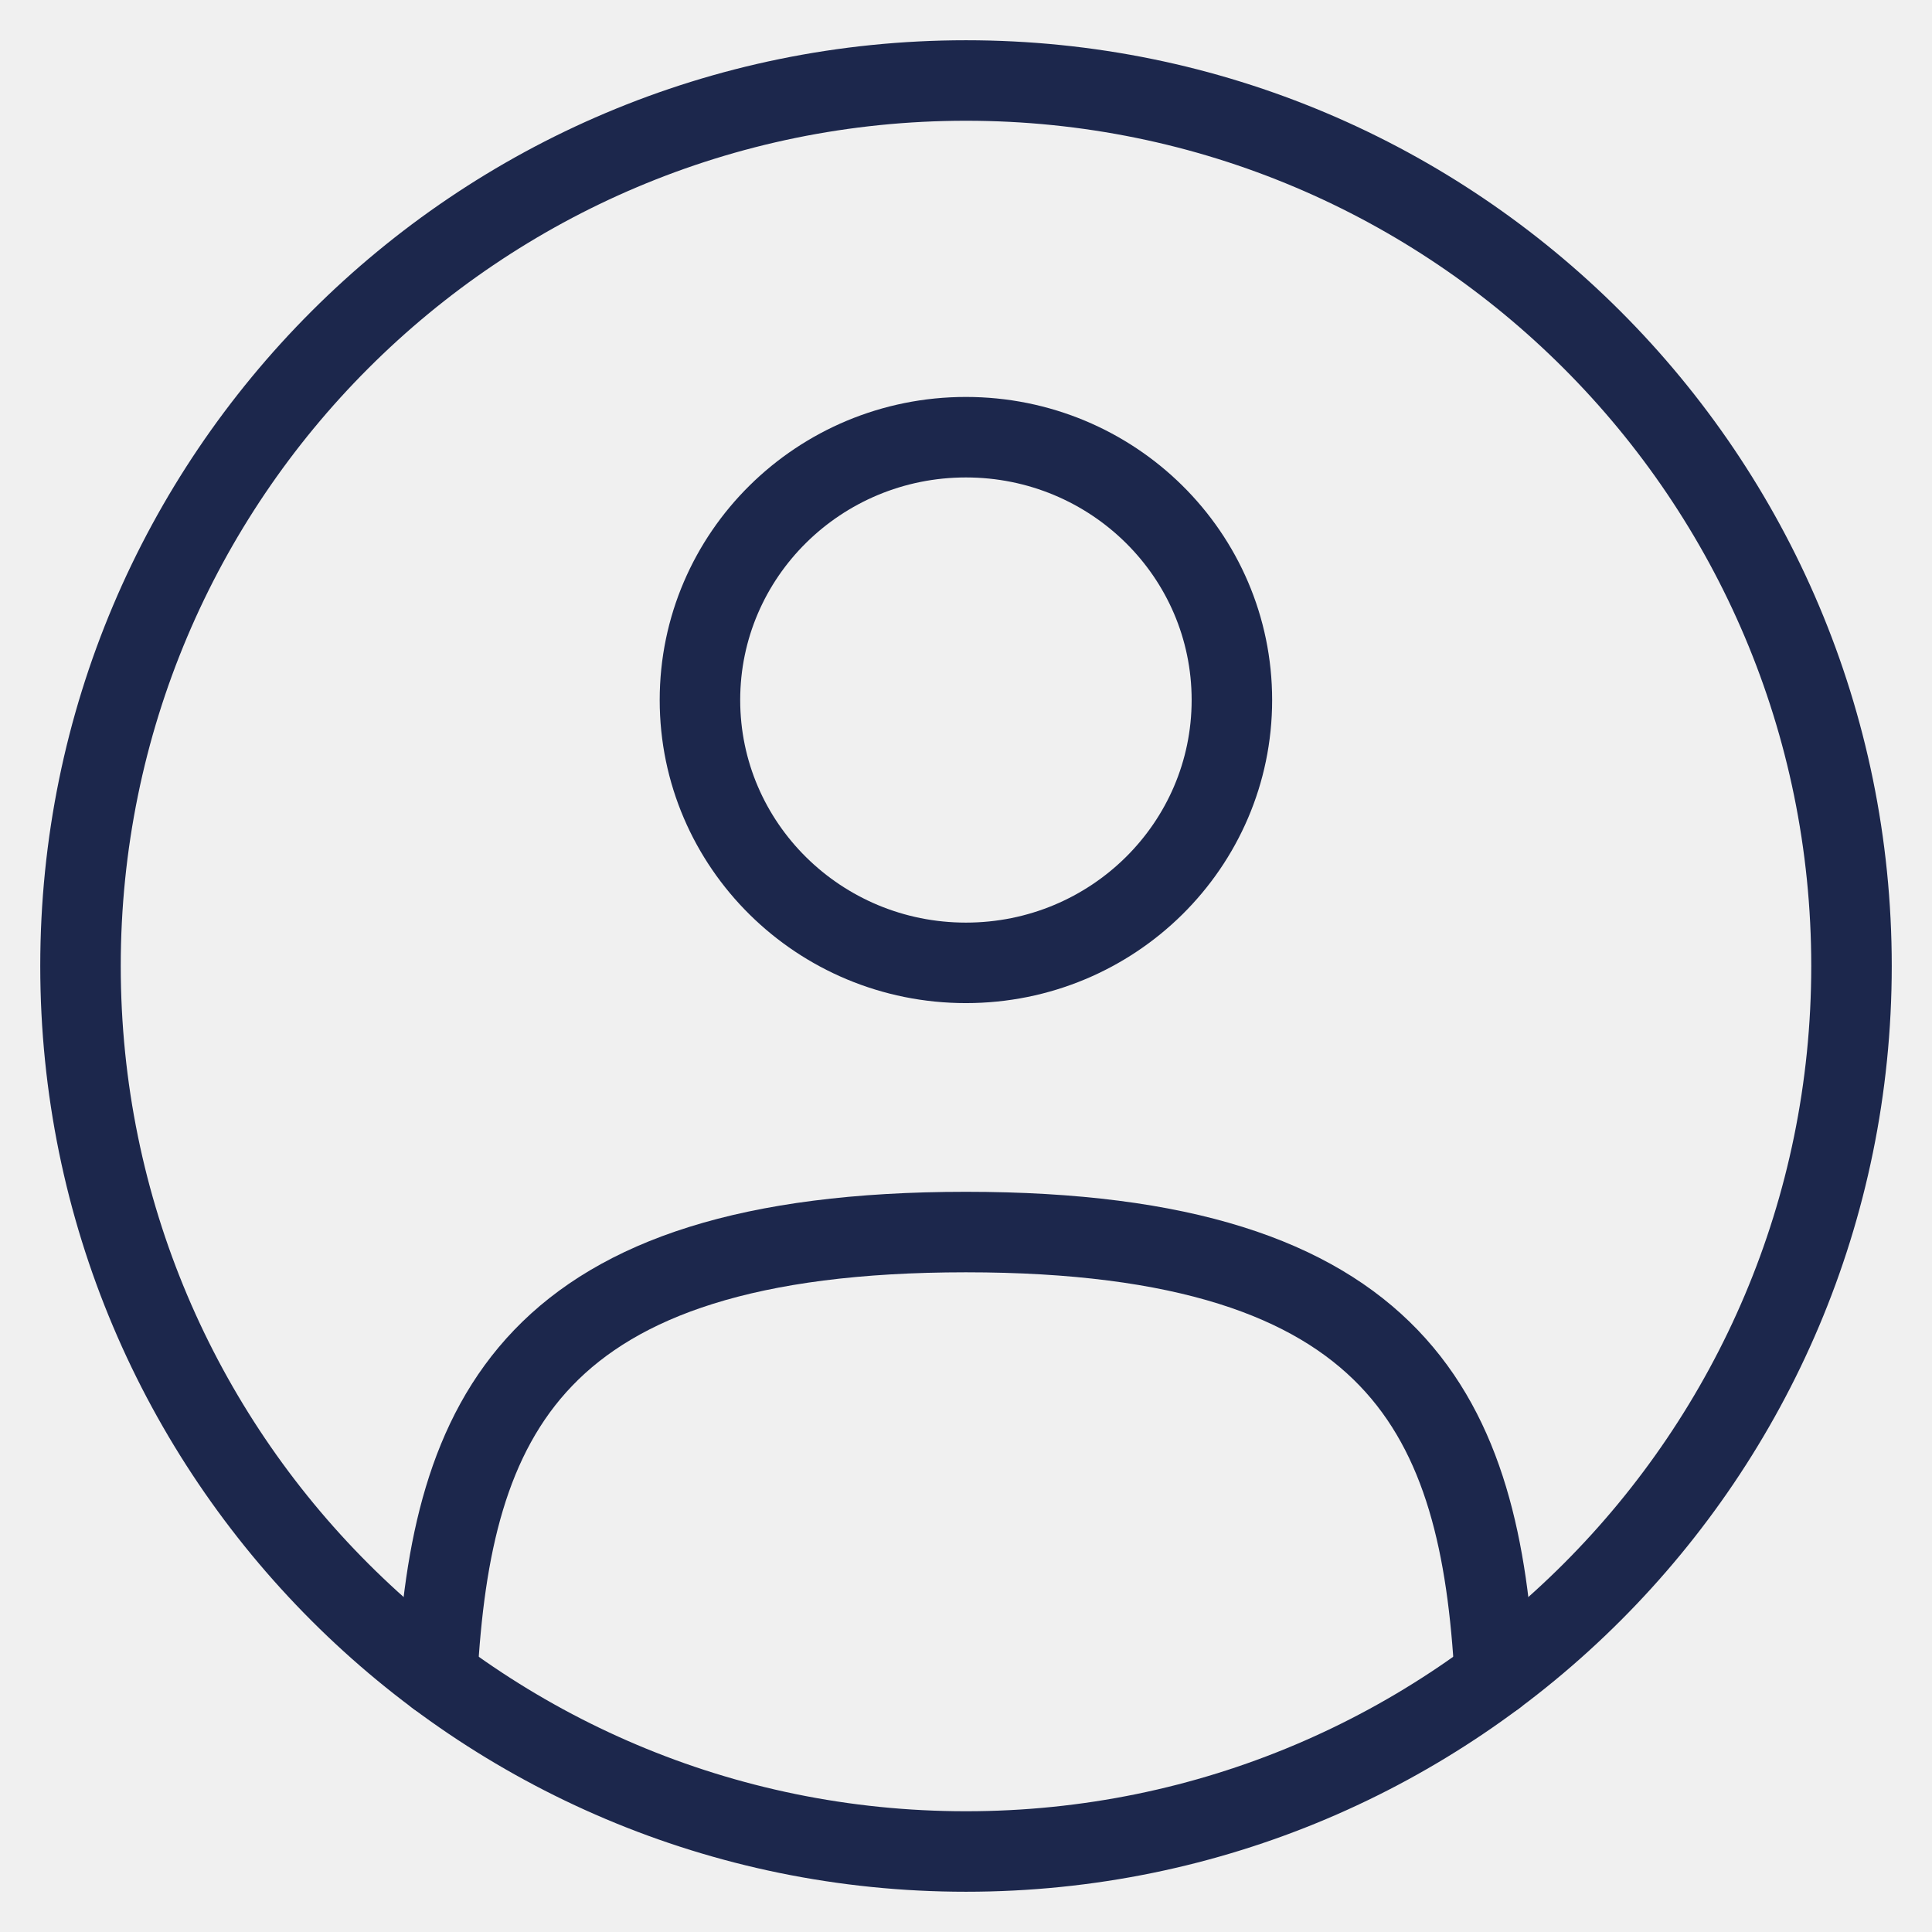
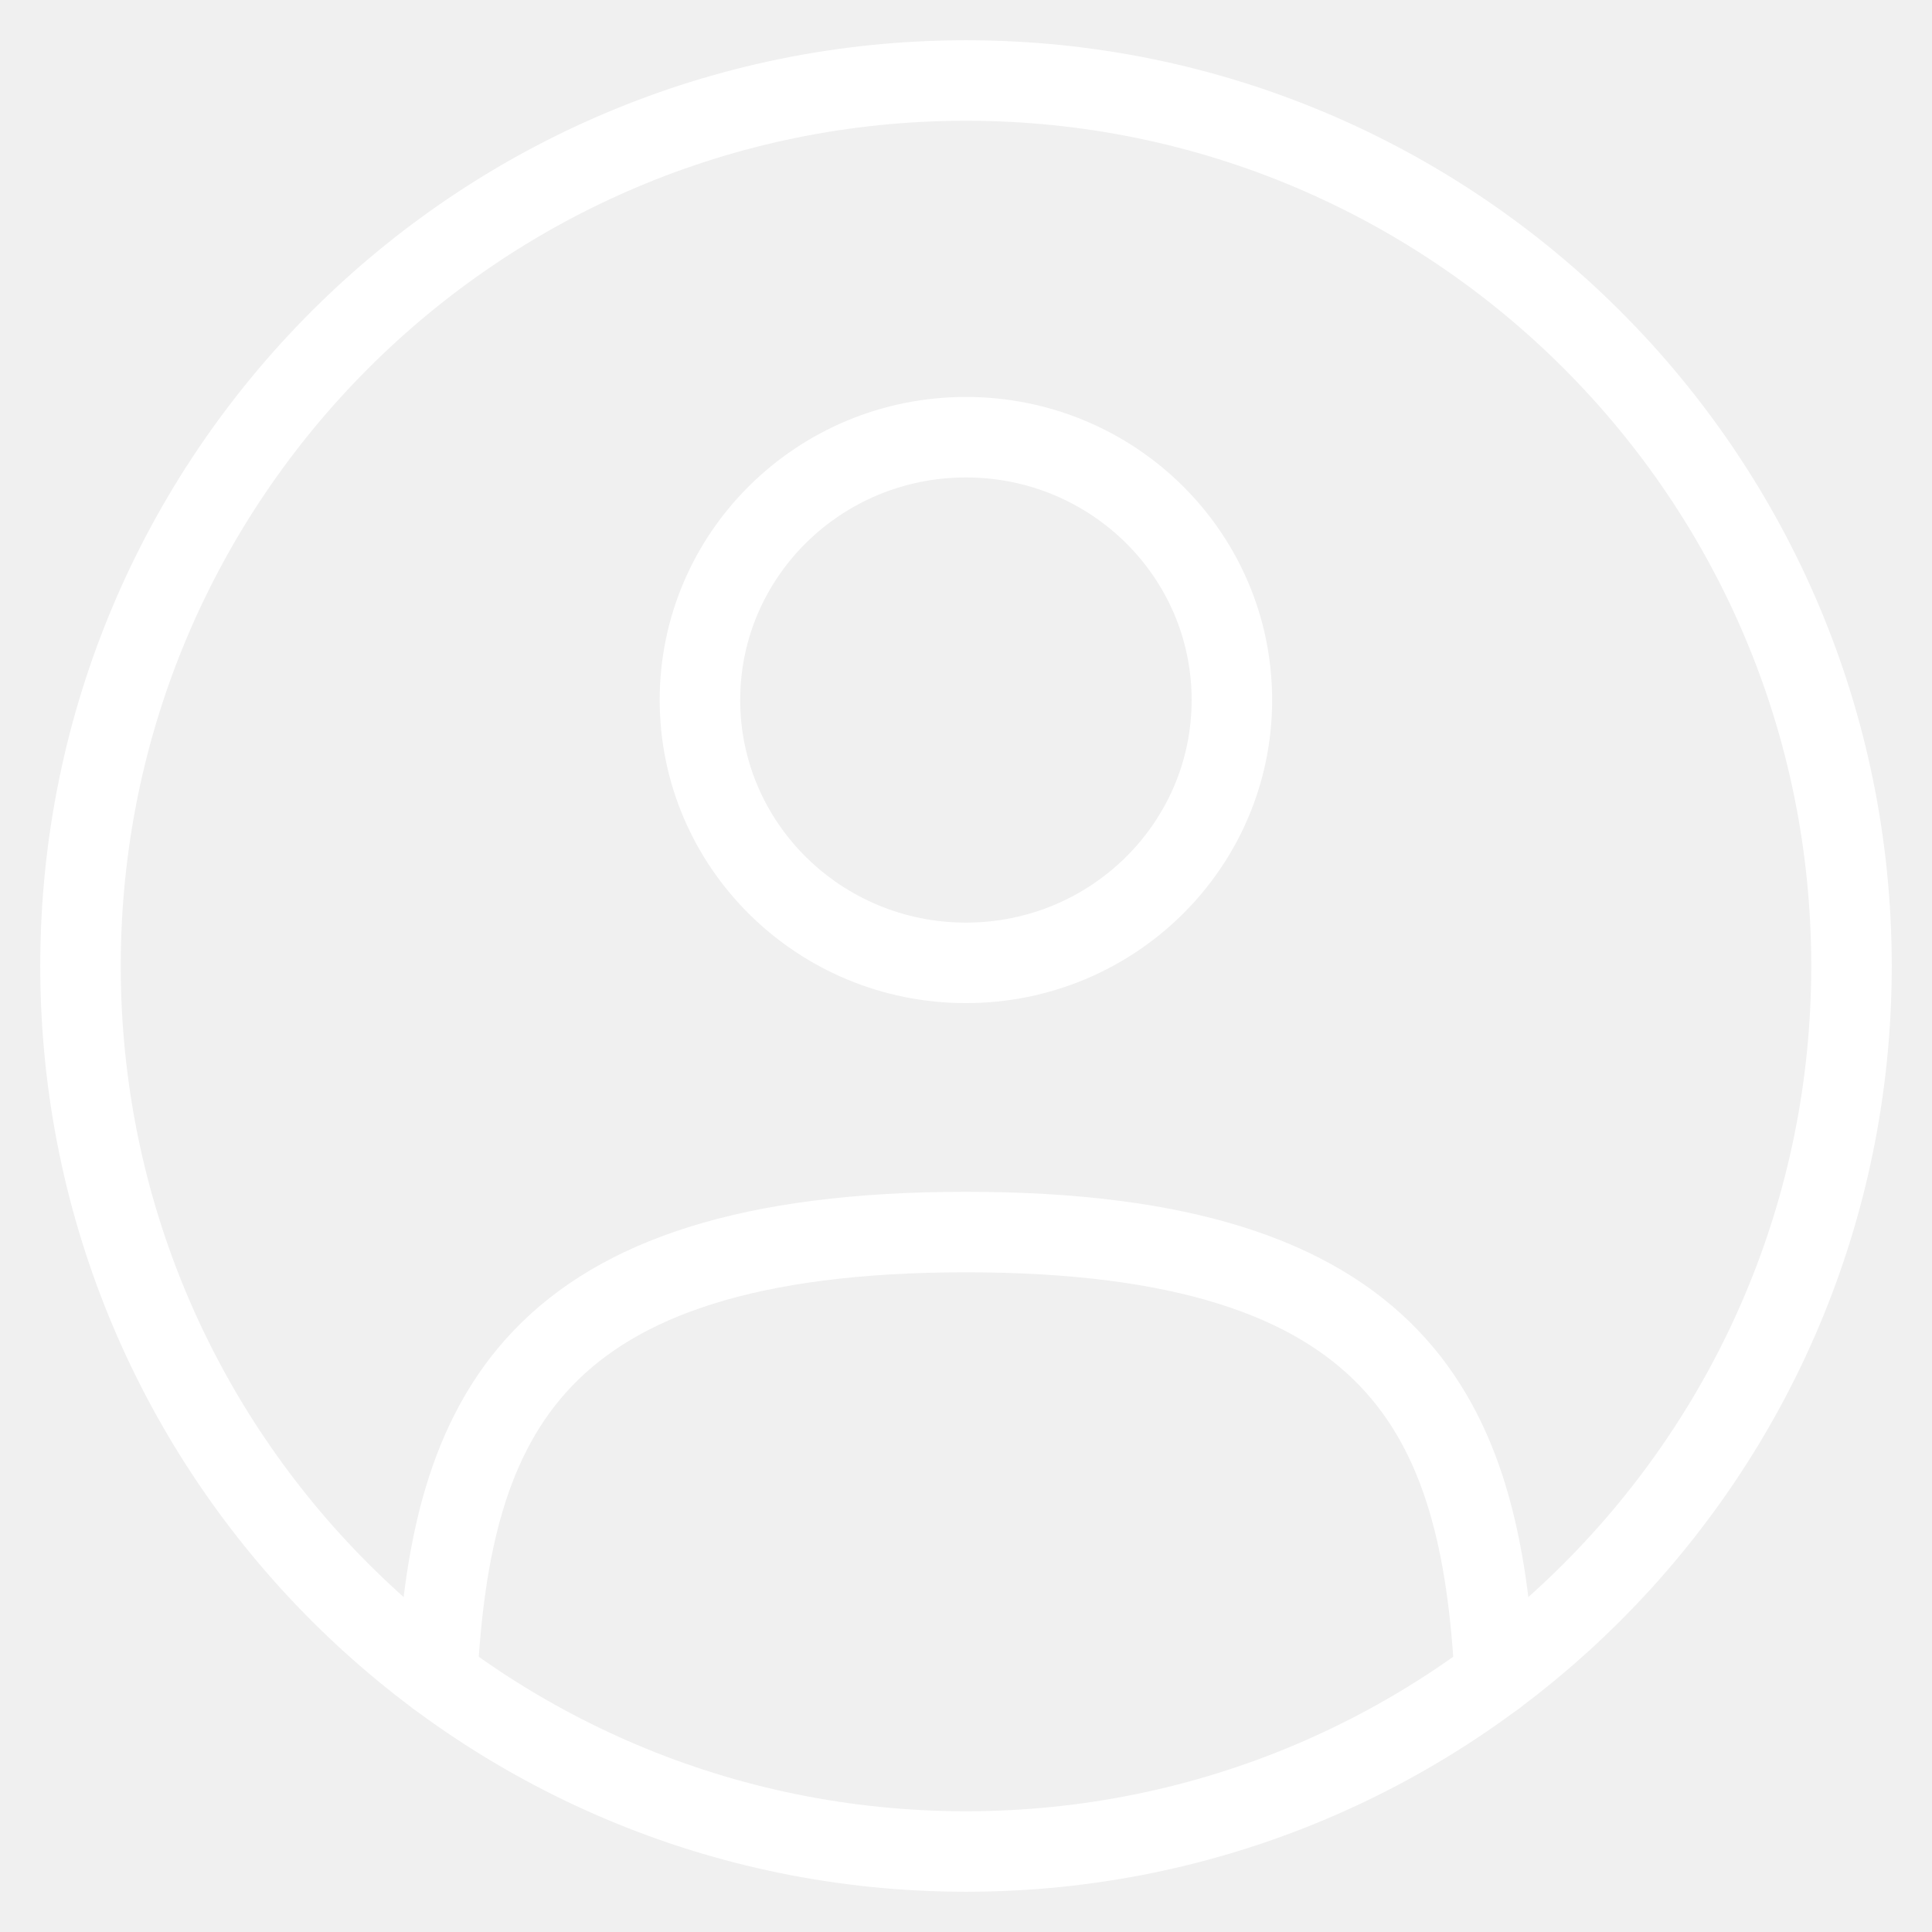
<svg xmlns="http://www.w3.org/2000/svg" width="24" height="24" viewBox="0 0 24 24" fill="none">
-   <path d="M11.999 11.961C13.824 11.961 15.303 10.499 15.303 8.696C15.303 6.892 13.824 5.431 11.999 5.431C10.175 5.431 8.695 6.892 8.695 8.696C8.695 10.499 10.175 11.961 11.999 11.961Z" stroke="#1C274C" />
-   <path d="M12 23C18.075 23 23 18.075 23 12C23 5.925 18.075 1 12 1C5.925 1 1 5.925 1 12C1 18.075 5.925 23 12 23Z" stroke="#1C274C" />
-   <path d="M18.569 20.824C18.393 17.632 17.419 15.305 11.999 15.305C6.58 15.305 5.606 17.632 5.431 20.824" stroke="#1C274C" stroke-linecap="round" />
+   <path d="M11.999 11.961C13.824 11.961 15.303 10.499 15.303 8.696C15.303 6.892 13.824 5.431 11.999 5.431C10.175 5.431 8.695 6.892 8.695 8.696C8.695 10.499 10.175 11.961 11.999 11.961Z" stroke="#fff" />
+   <path d="M12 23C18.075 23 23 18.075 23 12C23 5.925 18.075 1 12 1C5.925 1 1 5.925 1 12C1 18.075 5.925 23 12 23Z" stroke="#fff" />
+   <path d="M18.569 20.824C18.393 17.632 17.419 15.305 11.999 15.305C6.58 15.305 5.606 17.632 5.431 20.824" stroke="#fff           " stroke-linecap="round" />
</svg>
